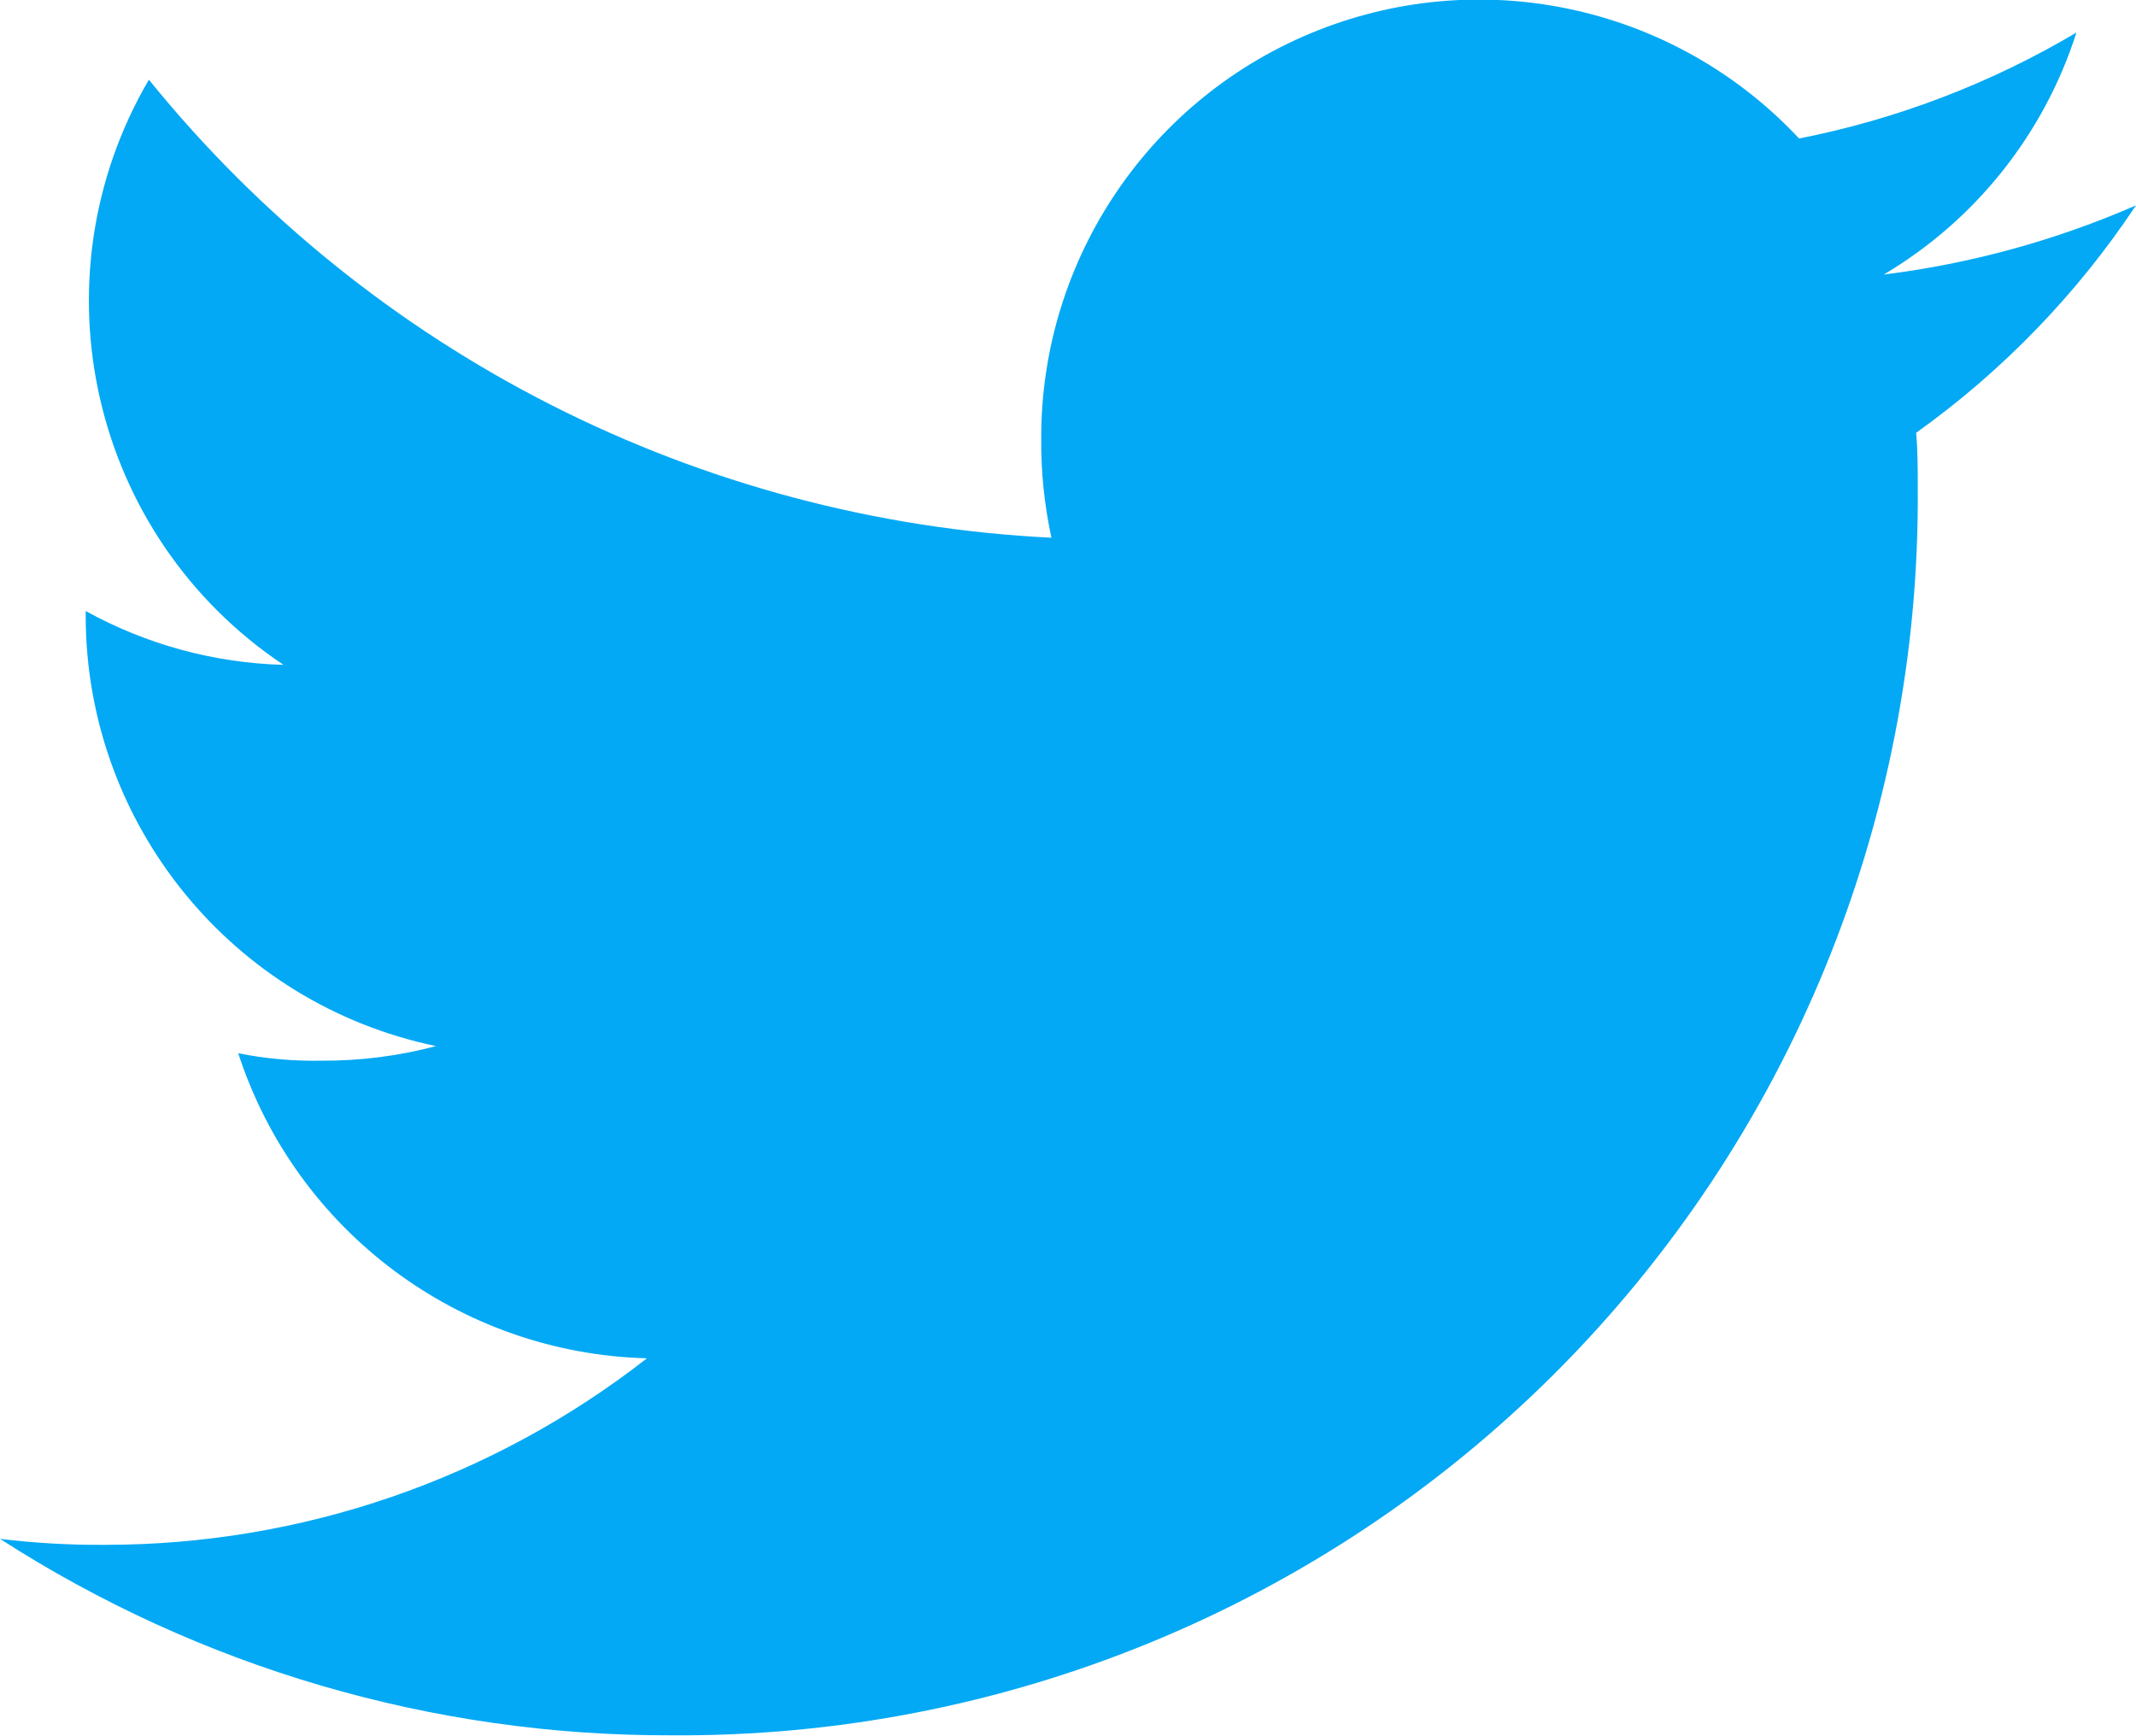
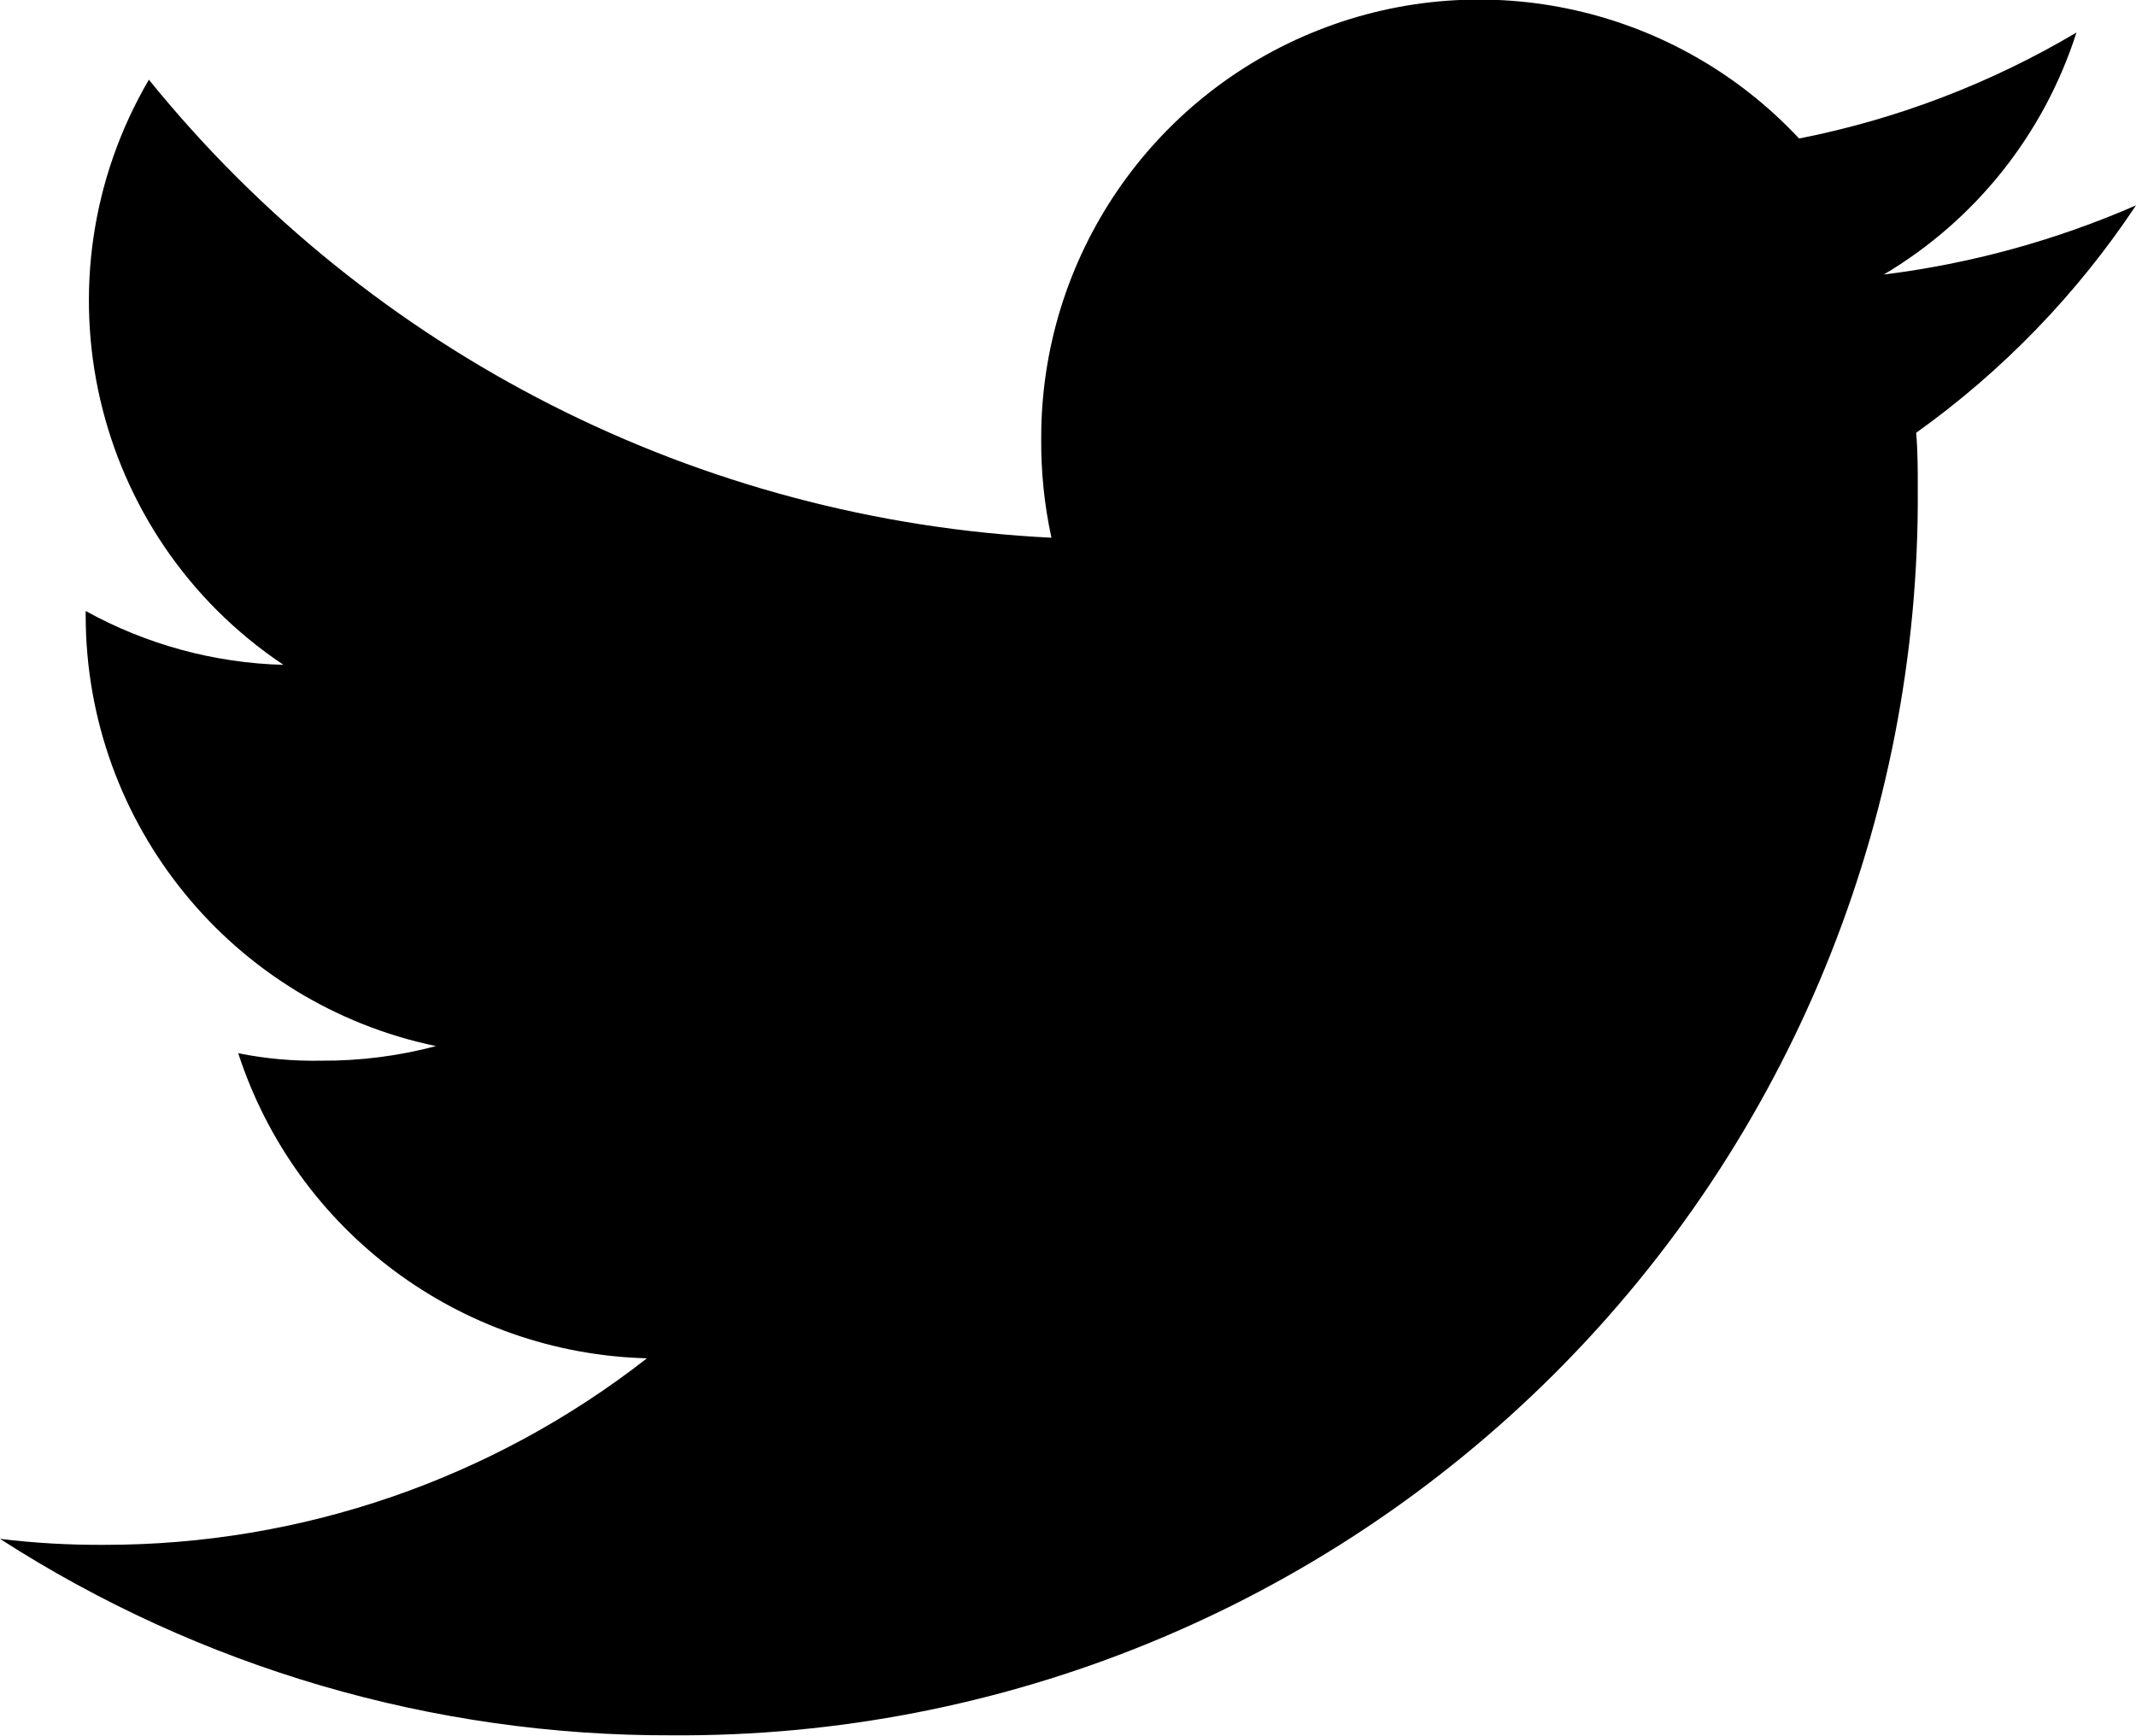
<svg xmlns="http://www.w3.org/2000/svg" width="14.633" height="11.889" viewBox="0 0 14.633 11.889">
  <defs>
    <style>
      .cls-1 {
        fill: #03a9f4;
      }
    </style>
  </defs>
-   <path id="twitter" class="cls-1" d="M14.633,49.407a6.254,6.254,0,0,1-1.728.474,2.983,2.983,0,0,0,1.32-1.658,6,6,0,0,1-1.9.726A3,3,0,0,0,7.133,51a3.089,3.089,0,0,0,.07.684,8.491,8.491,0,0,1-6.183-3.138,3,3,0,0,0,.922,4.009,2.962,2.962,0,0,1-1.355-.369v.033a3.014,3.014,0,0,0,2.4,2.948,2.994,2.994,0,0,1-.787.1,2.652,2.652,0,0,1-.568-.051,3.028,3.028,0,0,0,2.8,2.09A6.028,6.028,0,0,1,.718,58.584,5.618,5.618,0,0,1,0,58.543a8.445,8.445,0,0,0,4.6,1.346,8.479,8.479,0,0,0,8.538-8.536c0-.133,0-.261-.011-.388A5.984,5.984,0,0,0,14.633,49.407Z" transform="translate(0 -48)" />
+   <path id="twitter" className="cls-1" d="M14.633,49.407a6.254,6.254,0,0,1-1.728.474,2.983,2.983,0,0,0,1.32-1.658,6,6,0,0,1-1.9.726A3,3,0,0,0,7.133,51a3.089,3.089,0,0,0,.07.684,8.491,8.491,0,0,1-6.183-3.138,3,3,0,0,0,.922,4.009,2.962,2.962,0,0,1-1.355-.369v.033a3.014,3.014,0,0,0,2.4,2.948,2.994,2.994,0,0,1-.787.1,2.652,2.652,0,0,1-.568-.051,3.028,3.028,0,0,0,2.8,2.09A6.028,6.028,0,0,1,.718,58.584,5.618,5.618,0,0,1,0,58.543a8.445,8.445,0,0,0,4.6,1.346,8.479,8.479,0,0,0,8.538-8.536c0-.133,0-.261-.011-.388A5.984,5.984,0,0,0,14.633,49.407Z" transform="translate(0 -48)" />
</svg>
